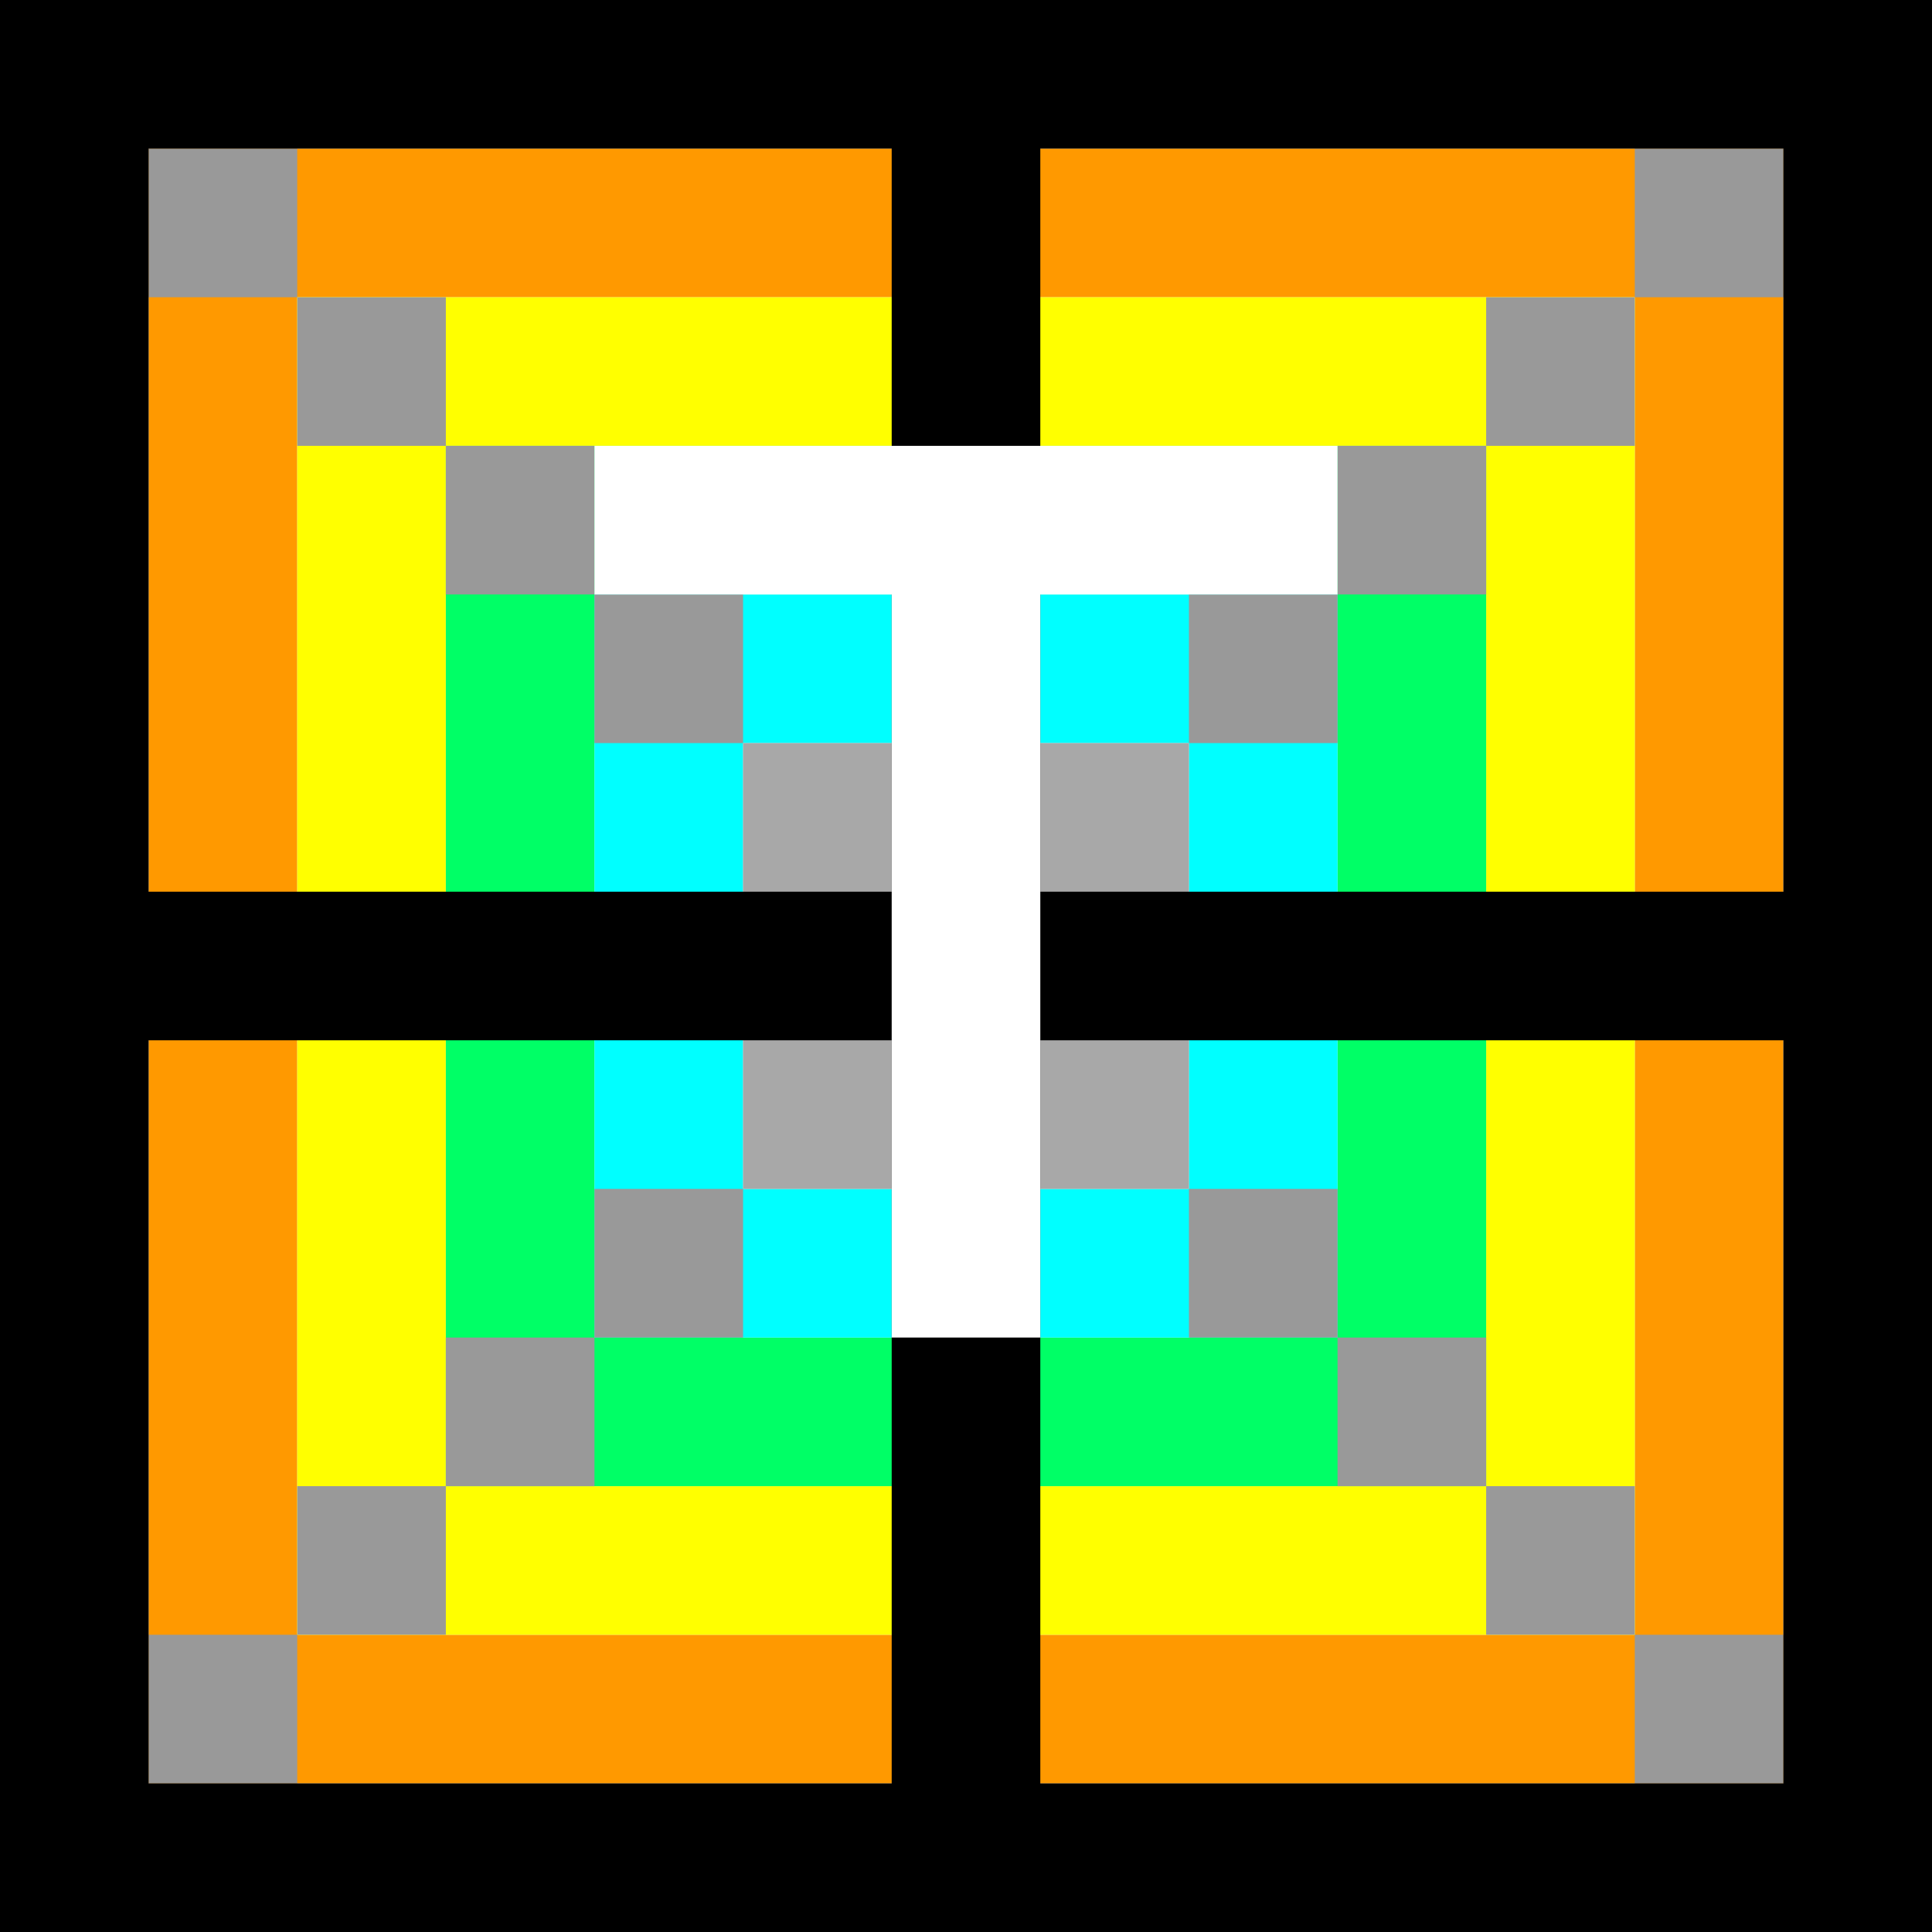
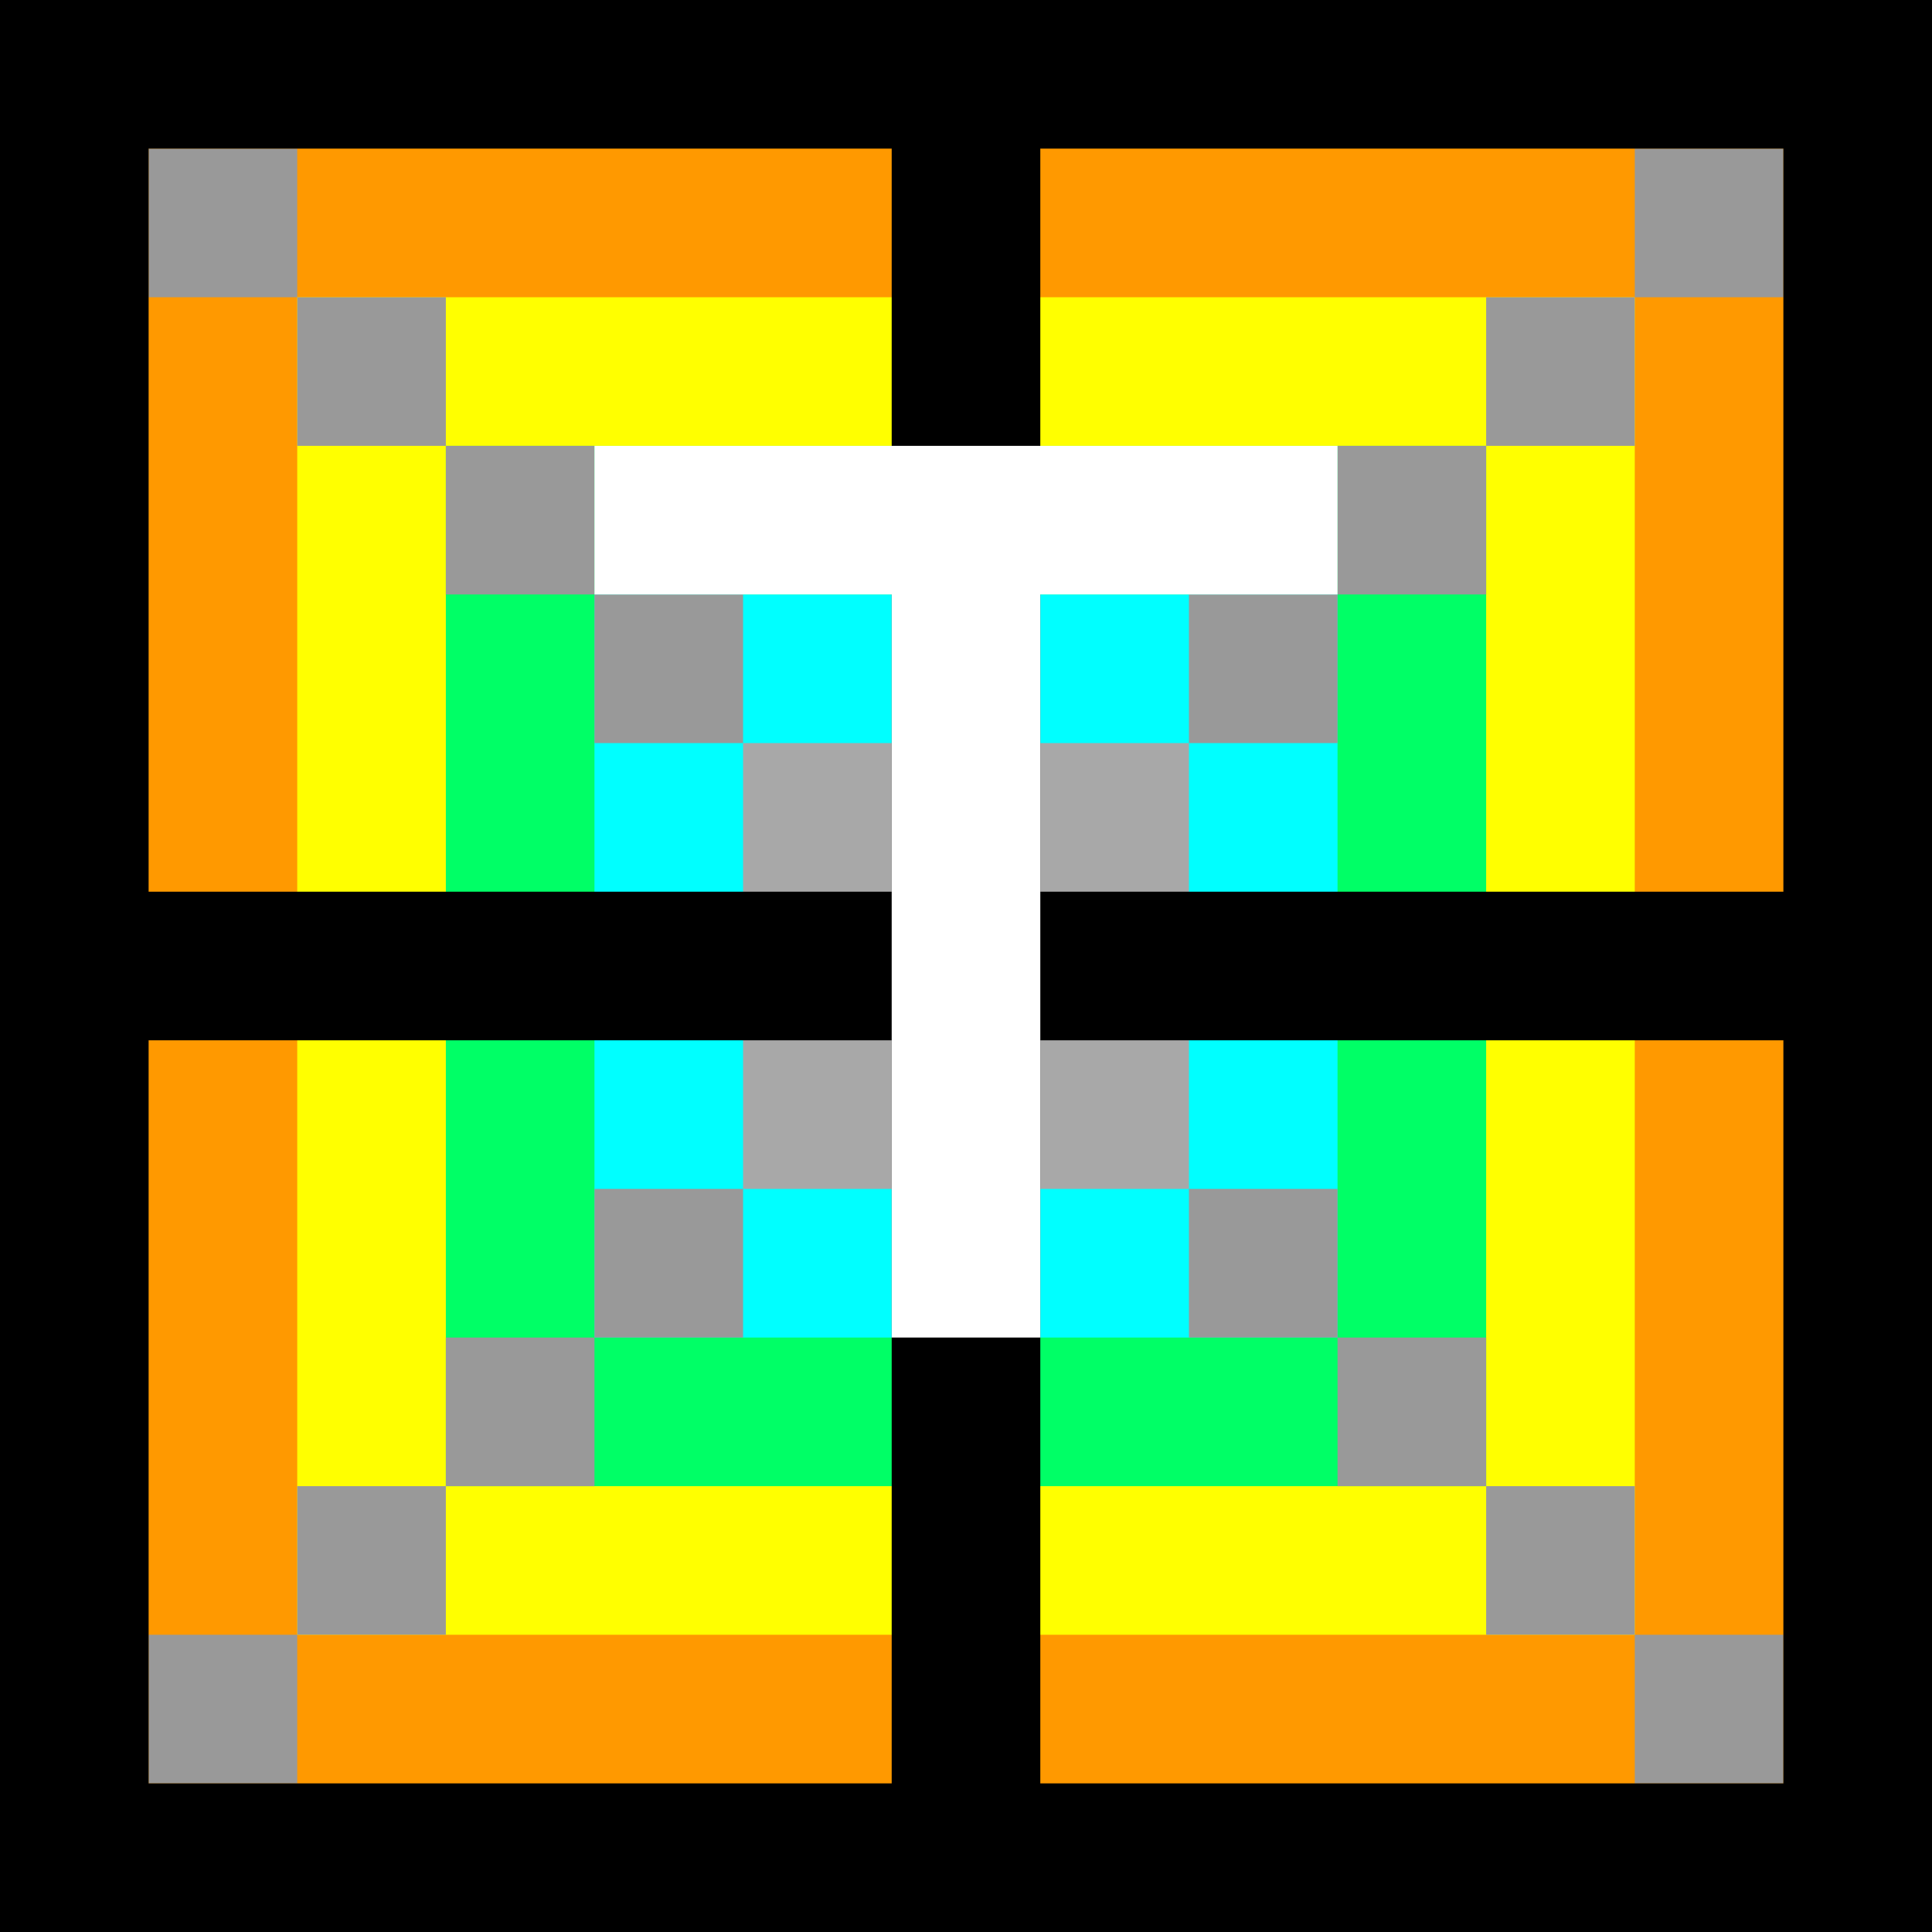
<svg xmlns="http://www.w3.org/2000/svg" viewBox="0 0 13 13">
  <defs>
    <style>.cls-1{fill:aqua;}.cls-2{fill:#fff;}.cls-3{fill:#999;}.cls-4{fill:#a8a8a8;}.cls-5{fill:#f90;}.cls-6{fill:#0f6;}.cls-7{fill:#ff0;}</style>
  </defs>
  <g id="rainbow">
-     <path class="cls-5" d="M11,2v9H2V2h9M12,1H1v11h11V1Z" />
-     <path class="cls-7" d="M10,3v7H3V3h7M11,2H2v9h9V2Z" />
-     <path class="cls-6" d="M9,4v5h-5v-5h5M10,3H3v7h7V3Z" />
-     <path class="cls-1" d="M8,5v3h-3v-3h3M9,4h-5v5h5v-5Z" />
-     <path class="cls-4" d="M7,6v1h-1v-1h1M8,5h-3v3h3v-3Z" />
+     <rect class="cls-5" x=".75" y=".75" width="11.5" height="11.5" />
+     <rect class="cls-7" x="2" y="2" width="9" height="9" />
+     <rect class="cls-6" x="3" y="3" width="7" height="7" />
+     <rect class="cls-1" x="4" y="4" width="5" height="5" />
+     <rect class="cls-4" x="5" y="5" width="3" height="3" />
  </g>
  <g id="halfx">
    <polygon class="cls-3" points="12 1 11 1 11 2 12 2 12 1 12 1" />
    <polygon class="cls-3" points="11 2 10 2 10 3 11 3 11 2 11 2" />
    <polygon class="cls-3" points="10 3 9 3 9 4 10 4 10 3 10 3" />
    <polygon class="cls-3" points="9 4 8 4 8 5 9 5 9 4 9 4" />
    <polygon class="cls-3" points="5 8 4 8 4 9 5 9 5 8 5 8" />
    <polygon class="cls-3" points="4 9 3 9 3 10 4 10 4 9 4 9" />
    <polygon class="cls-3" points="3 10 2 10 2 11 3 11 3 10 3 10" />
    <polygon class="cls-3" points="2 11 1 11 1 12 2 12 2 11 2 11" />
    <polygon class="cls-3" points="12 11 11 11 11 12 12 12 12 11 12 11" />
    <polygon class="cls-3" points="11 10 10 10 10 11 11 11 11 10 11 10" />
    <polygon class="cls-3" points="10 9 9 9 9 10 10 10 10 9 10 9" />
    <polygon class="cls-3" points="9 8 8 8 8 9 9 9 9 8 9 8" />
    <polygon class="cls-3" points="5 4 4 4 4 5 5 5 5 4 5 4" />
    <polygon class="cls-3" points="4 3 3 3 3 4 4 4 4 3 4 3" />
    <polygon class="cls-3" points="3 2 2 2 2 3 3 3 3 2 3 2" />
    <polygon class="cls-3" points="2 1 1 1 1 2 2 2 2 1 2 1" />
  </g>
  <g id="cross">
-     <polygon points="7 .75 6 .75 6 12.25 7 12.25 7 .75 7 .75" />
-     <path d="M12,1v11H1V1h11M13,0H0v13h13V0Z" />
-     <polygon points="12.25 6 .75 6 .75 7 12.25 7 12.25 6 12.25 6" />
+     <path d="M0,0v13h13V0H0ZM12,6h-5V1h5v5ZM6,1v5H1V1h5ZM1,7h5v5H1v-5ZM7,12v-5h5v5h-5Z" />
  </g>
  <g id="tlogo">
-     <polygon class="cls-2" points="9 3 4 3 4 4 9 4 9 3 9 3" />
-     <polygon class="cls-2" points="7 3.5 6 3.5 6 9 7 9 7 3.5 7 3.5" />
+     <polygon class="cls-2" points="9 3 4 3 4 4 6 4 6 9 7 9 7 4 9 4 9 3" />
  </g>
</svg>
